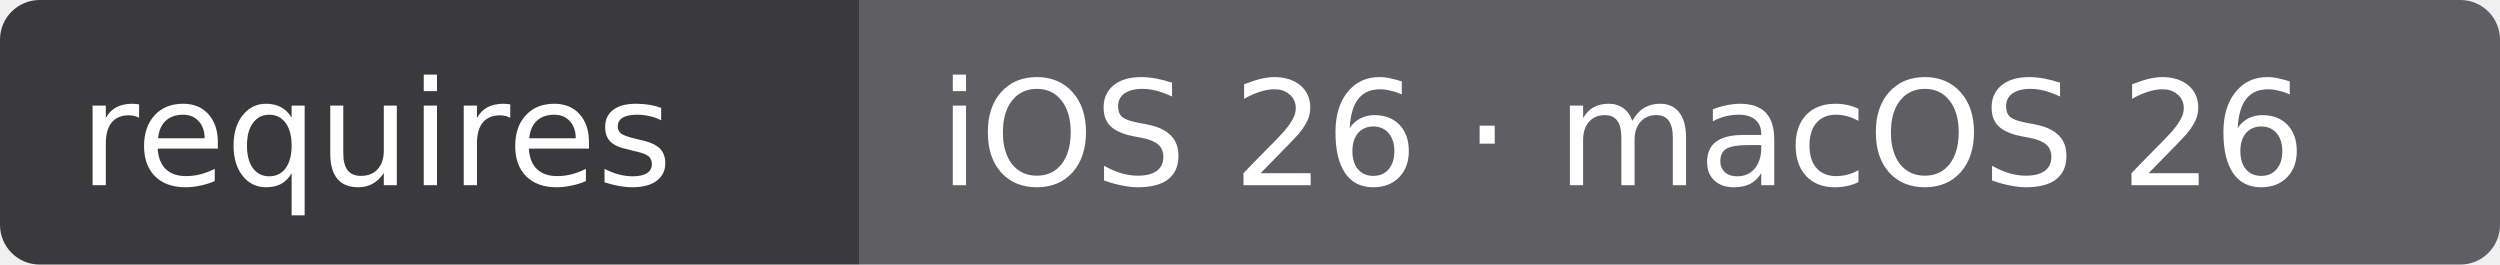
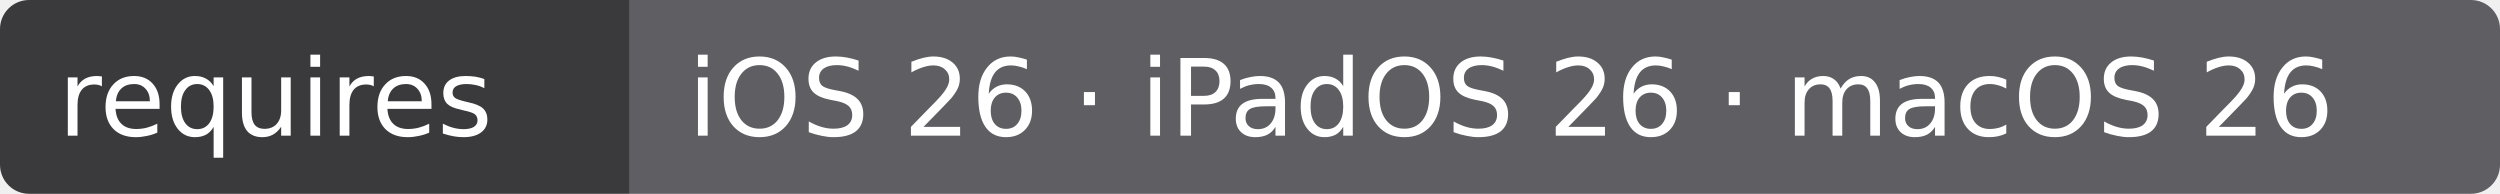
- <svg xmlns="http://www.w3.org/2000/svg" width="189" height="20" role="img" aria-label="requires: iOS 26 · macOS 26">
+ <svg xmlns="http://www.w3.org/2000/svg" width="258" height="20" role="img" aria-label="requires: iOS 26 · iPadOS 26 · macOS 26">
  <clipPath id="r">
-     <rect width="189" height="20" rx="3" />
+     <rect width="258" height="20" rx="3" />
  </clipPath>
  <g clip-path="url(#r)">
    <rect width="65" height="20" fill="#3A3A3C" />
-     <rect x="65" width="124" height="20" fill="#5E5E63" />
+     <rect x="65" width="193" height="20" fill="#5E5E63" />
  </g>
  <g fill="#FFFFFF" font-family="Verdana,Geneva,DejaVu Sans,sans-serif" font-size="11" text-rendering="geometricPrecision">
    <text x="6" y="14" textLength="53" lengthAdjust="spacingAndGlyphs">requires</text>
-     <text x="71" y="14" textLength="112" lengthAdjust="spacingAndGlyphs">iOS 26 · macOS 26</text>
+     <text x="71" y="14" textLength="181" lengthAdjust="spacingAndGlyphs">iOS 26 · iPadOS 26 · macOS 26</text>
  </g>
</svg>
